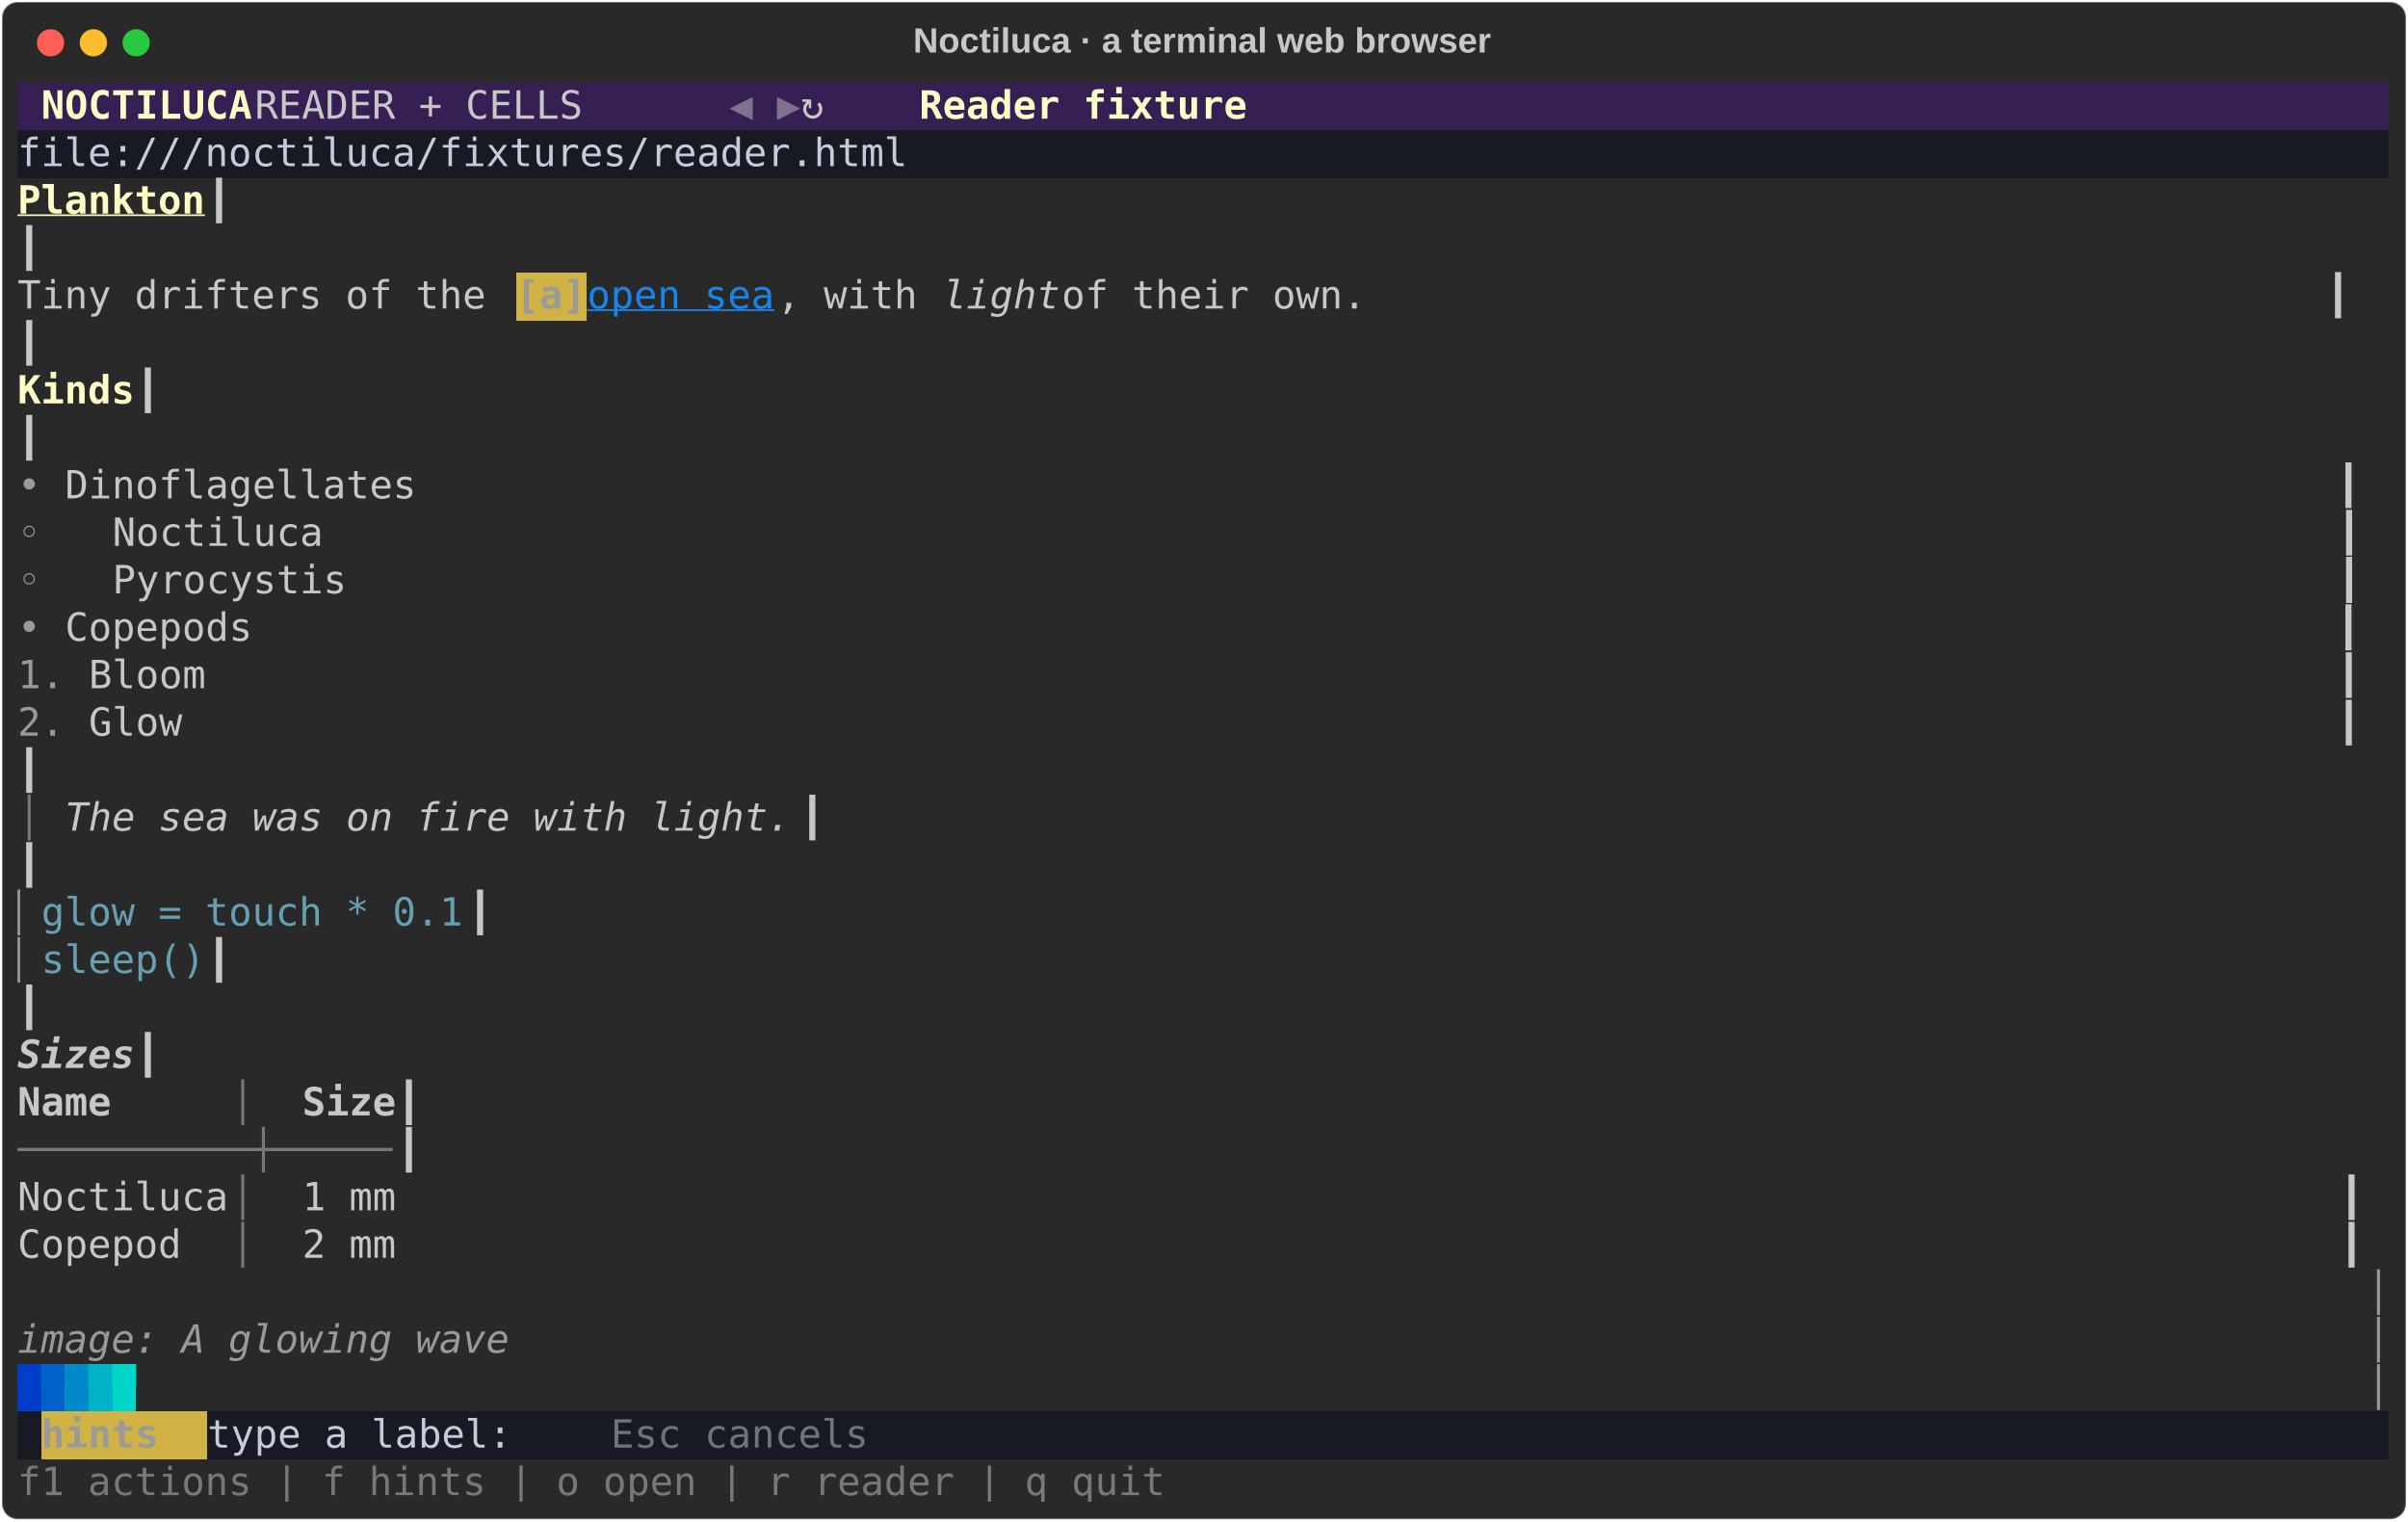
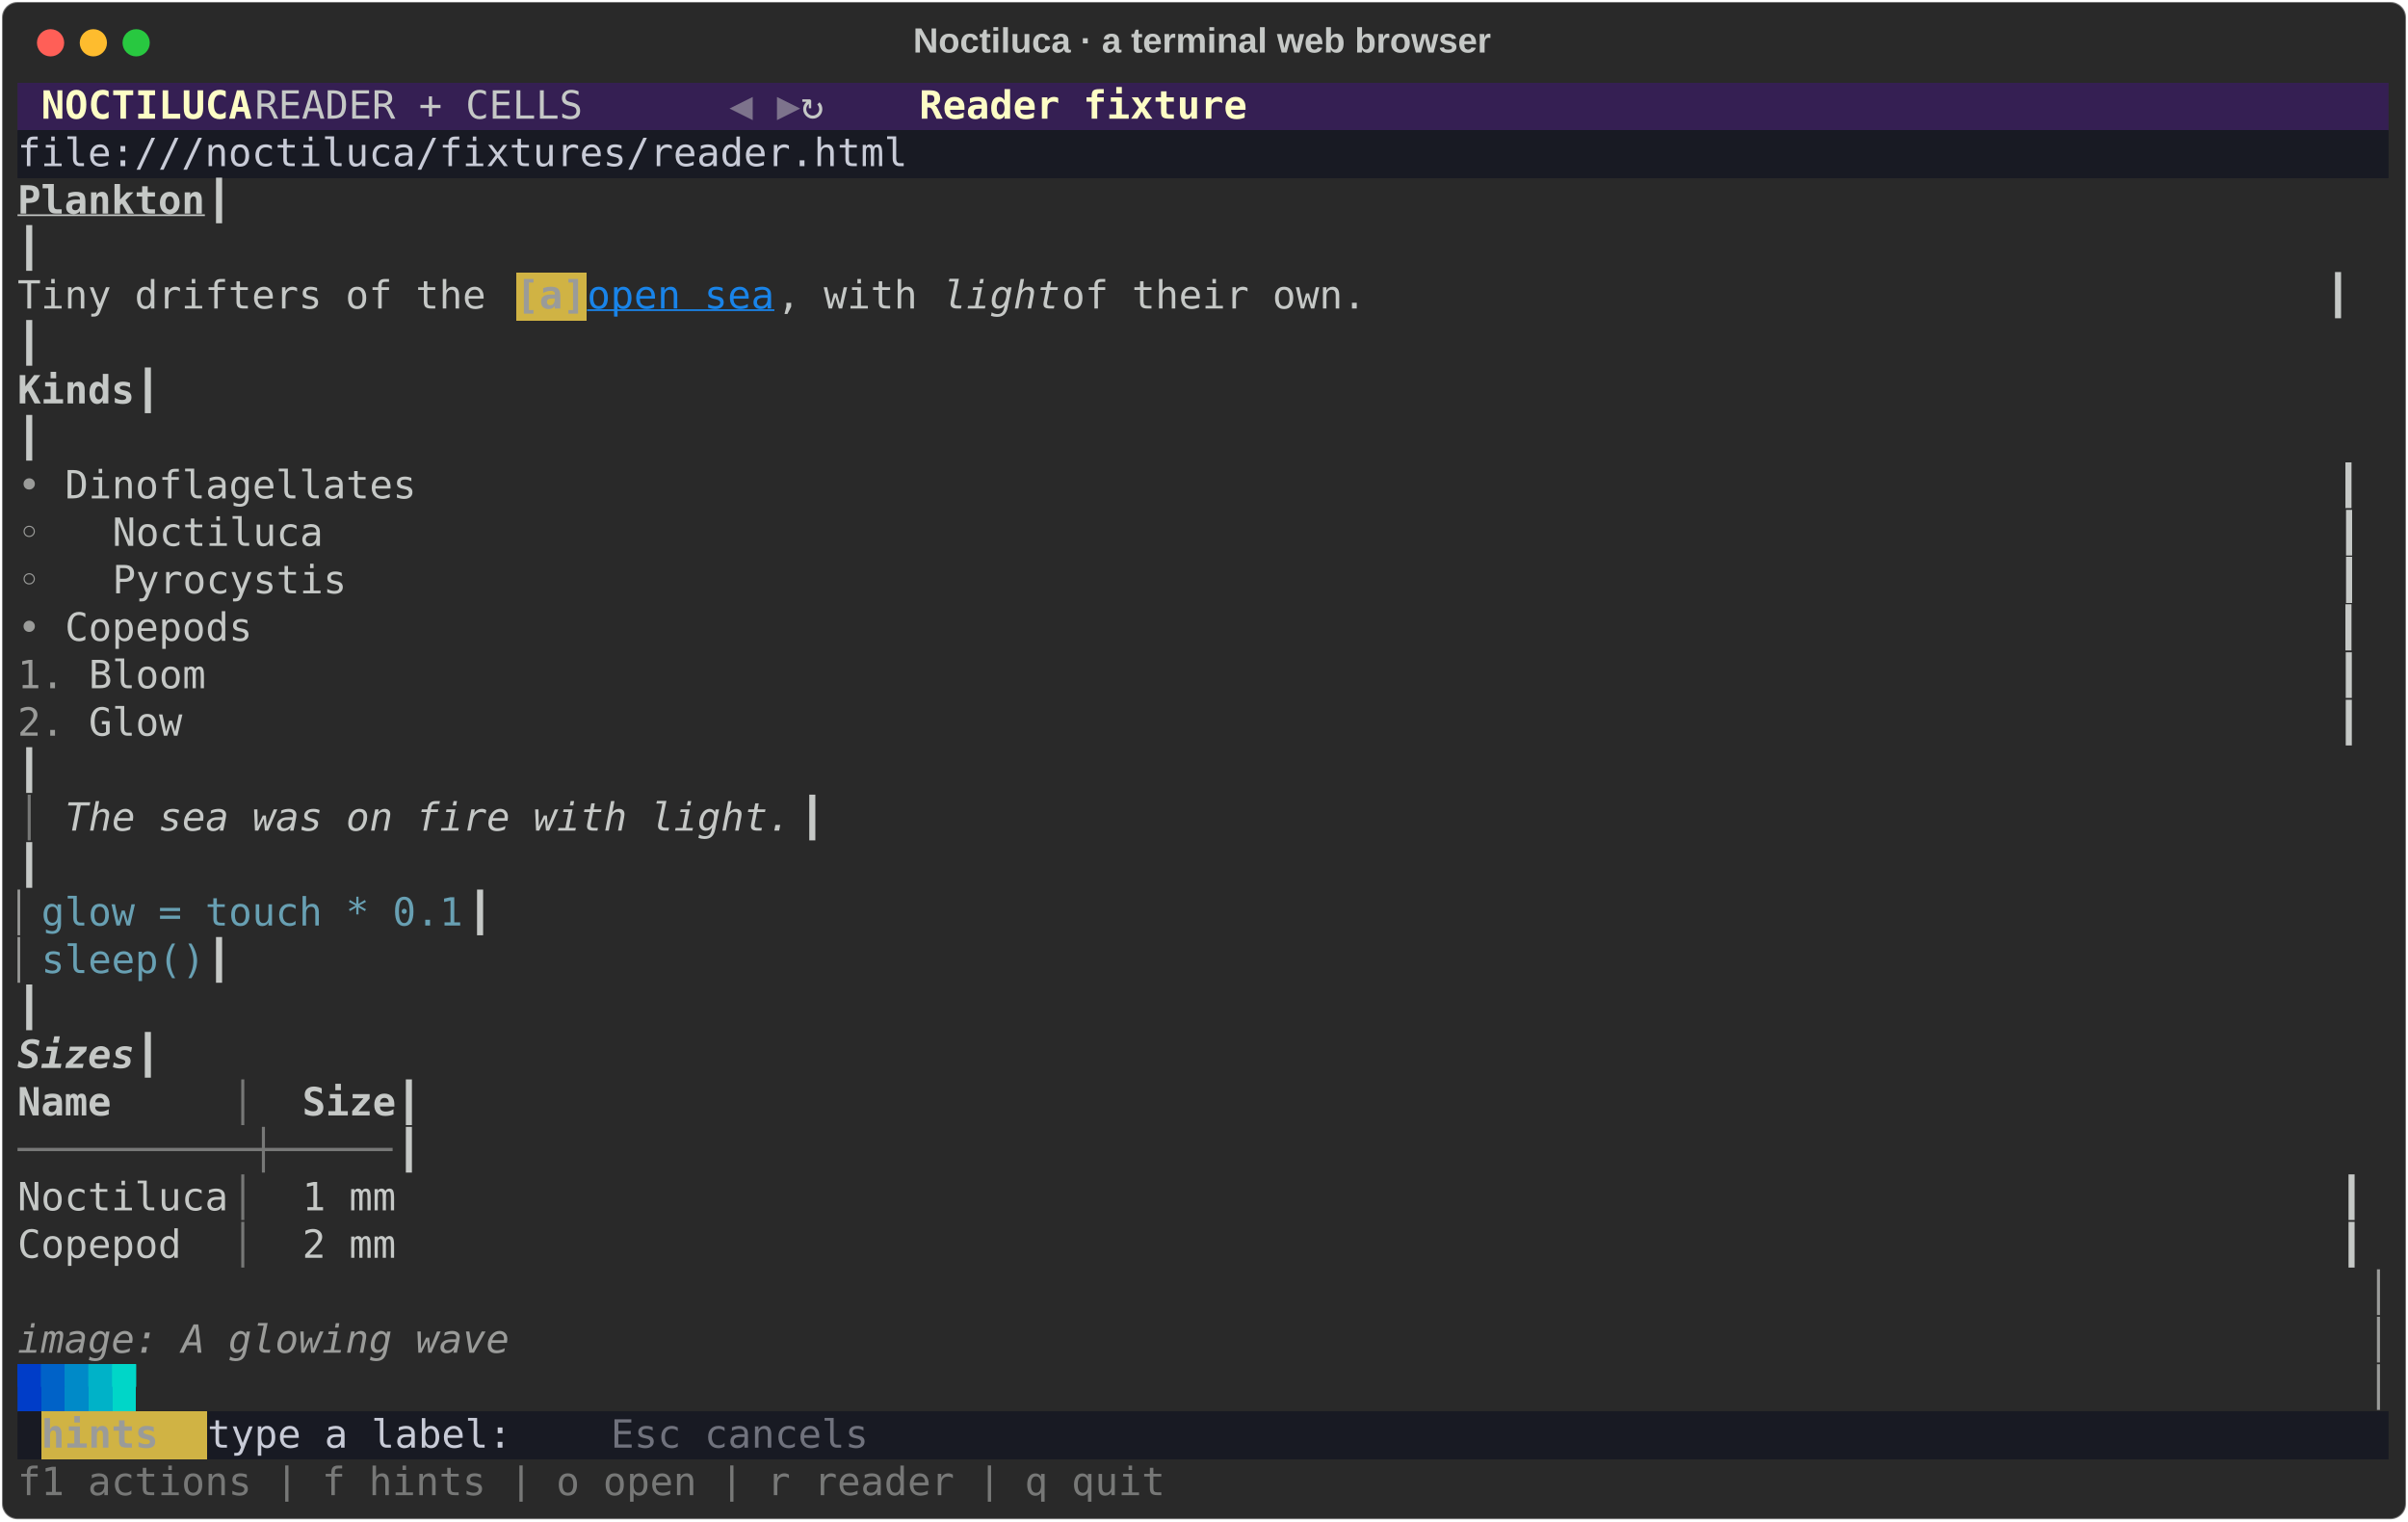
<svg xmlns="http://www.w3.org/2000/svg" class="rich-terminal" viewBox="0 0 1238 782.0">
  <style>

    @font-face {
        font-family: "Fira Code";
        src: local("FiraCode-Regular"),
                url("https://cdnjs.cloudflare.com/ajax/libs/firacode/6.2.0/woff2/FiraCode-Regular.woff2") format("woff2"),
                url("https://cdnjs.cloudflare.com/ajax/libs/firacode/6.2.0/woff/FiraCode-Regular.woff") format("woff");
        font-style: normal;
        font-weight: 400;
    }
    @font-face {
        font-family: "Fira Code";
        src: local("FiraCode-Bold"),
                url("https://cdnjs.cloudflare.com/ajax/libs/firacode/6.2.0/woff2/FiraCode-Bold.woff2") format("woff2"),
                url("https://cdnjs.cloudflare.com/ajax/libs/firacode/6.2.0/woff/FiraCode-Bold.woff") format("woff");
        font-style: bold;
        font-weight: 700;
    }

    .rich-record-matrix {
        font-family: Fira Code, monospace;
        font-size: 20px;
        line-height: 24.4px;
        font-variant-east-asian: full-width;
    }

    .rich-record-title {
        font-size: 18px;
        font-weight: bold;
        font-family: arial;
    }

    .rich-record-r1 { fill: #c5c8c6 }
.rich-record-r2 { fill: #fdfdc5;font-weight: bold }
.rich-record-r3 { fill: #7d738c }
.rich-record-r4 { fill: #c8cbd7 }
- .rich-record-r5 { fill: #fdfdc5;font-weight: bold;text-decoration: underline; }
+ .rich-record-r5 { fill: #c5c8c6;font-weight: bold;text-decoration: underline; }
.rich-record-r6 { fill: #9a9b99;font-weight: bold }
.rich-record-r7 { fill: #1984e9;text-decoration: underline; }
.rich-record-r8 { fill: #c5c8c6;font-style: italic; }
- .rich-record-r9 { fill: #9a9b99 }
- .rich-record-r10 { fill: #777877 }
- .rich-record-r11 { fill: #68a0b3 }
- .rich-record-r12 { fill: #c5c8c6;font-weight: bold;font-style: italic; }
- .rich-record-r13 { fill: #c5c8c6;font-weight: bold }
+ .rich-record-r9 { fill: #c5c8c6;font-weight: bold }
+ .rich-record-r10 { fill: #9a9b99 }
+ .rich-record-r11 { fill: #777877 }
+ .rich-record-r12 { fill: #68a0b3 }
+ .rich-record-r13 { fill: #c5c8c6;font-weight: bold;font-style: italic; }
.rich-record-r14 { fill: #9a9b99;font-style: italic; }
.rich-record-r15 { fill: #003dc8 }
.rich-record-r16 { fill: #0062c8 }
.rich-record-r17 { fill: #008ac8 }
.rich-record-r18 { fill: #00b2c8 }
.rich-record-r19 { fill: #00d6c8 }
.rich-record-r20 { fill: #70727d }
    </style>
  <defs>
    <clipPath id="rich-record-clip-terminal">
      <rect x="0" y="0" width="1219.0" height="731.0" />
    </clipPath>
    <clipPath id="rich-record-line-0">
      <rect x="0" y="1.5" width="1220" height="24.65" />
    </clipPath>
    <clipPath id="rich-record-line-1">
      <rect x="0" y="25.9" width="1220" height="24.65" />
    </clipPath>
    <clipPath id="rich-record-line-2">
      <rect x="0" y="50.3" width="1220" height="24.65" />
    </clipPath>
    <clipPath id="rich-record-line-3">
      <rect x="0" y="74.7" width="1220" height="24.65" />
    </clipPath>
    <clipPath id="rich-record-line-4">
      <rect x="0" y="99.1" width="1220" height="24.65" />
    </clipPath>
    <clipPath id="rich-record-line-5">
      <rect x="0" y="123.5" width="1220" height="24.65" />
    </clipPath>
    <clipPath id="rich-record-line-6">
      <rect x="0" y="147.9" width="1220" height="24.65" />
    </clipPath>
    <clipPath id="rich-record-line-7">
      <rect x="0" y="172.3" width="1220" height="24.65" />
    </clipPath>
    <clipPath id="rich-record-line-8">
      <rect x="0" y="196.7" width="1220" height="24.65" />
    </clipPath>
    <clipPath id="rich-record-line-9">
      <rect x="0" y="221.1" width="1220" height="24.65" />
    </clipPath>
    <clipPath id="rich-record-line-10">
      <rect x="0" y="245.5" width="1220" height="24.65" />
    </clipPath>
    <clipPath id="rich-record-line-11">
      <rect x="0" y="269.9" width="1220" height="24.65" />
    </clipPath>
    <clipPath id="rich-record-line-12">
      <rect x="0" y="294.3" width="1220" height="24.65" />
    </clipPath>
    <clipPath id="rich-record-line-13">
      <rect x="0" y="318.7" width="1220" height="24.65" />
    </clipPath>
    <clipPath id="rich-record-line-14">
      <rect x="0" y="343.1" width="1220" height="24.65" />
    </clipPath>
    <clipPath id="rich-record-line-15">
      <rect x="0" y="367.5" width="1220" height="24.65" />
    </clipPath>
    <clipPath id="rich-record-line-16">
      <rect x="0" y="391.9" width="1220" height="24.65" />
    </clipPath>
    <clipPath id="rich-record-line-17">
      <rect x="0" y="416.3" width="1220" height="24.65" />
    </clipPath>
    <clipPath id="rich-record-line-18">
      <rect x="0" y="440.7" width="1220" height="24.65" />
    </clipPath>
    <clipPath id="rich-record-line-19">
      <rect x="0" y="465.1" width="1220" height="24.65" />
    </clipPath>
    <clipPath id="rich-record-line-20">
      <rect x="0" y="489.5" width="1220" height="24.65" />
    </clipPath>
    <clipPath id="rich-record-line-21">
      <rect x="0" y="513.9" width="1220" height="24.65" />
    </clipPath>
    <clipPath id="rich-record-line-22">
      <rect x="0" y="538.3" width="1220" height="24.65" />
    </clipPath>
    <clipPath id="rich-record-line-23">
      <rect x="0" y="562.7" width="1220" height="24.65" />
    </clipPath>
    <clipPath id="rich-record-line-24">
      <rect x="0" y="587.1" width="1220" height="24.65" />
    </clipPath>
    <clipPath id="rich-record-line-25">
      <rect x="0" y="611.5" width="1220" height="24.65" />
    </clipPath>
    <clipPath id="rich-record-line-26">
      <rect x="0" y="635.9" width="1220" height="24.65" />
    </clipPath>
    <clipPath id="rich-record-line-27">
      <rect x="0" y="660.3" width="1220" height="24.65" />
    </clipPath>
    <clipPath id="rich-record-line-28">
      <rect x="0" y="684.7" width="1220" height="24.65" />
    </clipPath>
  </defs>
  <rect fill="#292929" stroke="rgba(255,255,255,0.35)" stroke-width="1" x="1" y="1" width="1236" height="780" rx="8" />
  <text class="rich-record-title" fill="#c5c8c6" text-anchor="middle" x="618" y="27">Noctiluca · a terminal web browser</text>
  <g transform="translate(26,22)">
    <circle cx="0" cy="0" r="7" fill="#ff5f57" />
    <circle cx="22" cy="0" r="7" fill="#febc2e" />
    <circle cx="44" cy="0" r="7" fill="#28c840" />
  </g>
  <g transform="translate(9, 41)" clip-path="url(#rich-record-clip-terminal)">
    <rect fill="#351f53" x="0" y="1.5" width="12.2" height="24.65" shape-rendering="crispEdges" />
    <rect fill="#351f53" x="12.2" y="1.5" width="109.8" height="24.65" shape-rendering="crispEdges" />
    <rect fill="#351f53" x="122" y="1.5" width="244" height="24.65" shape-rendering="crispEdges" />
    <rect fill="#351f53" x="366" y="1.5" width="12.2" height="24.65" shape-rendering="crispEdges" />
    <rect fill="#351f53" x="378.2" y="1.5" width="12.2" height="24.65" shape-rendering="crispEdges" />
    <rect fill="#351f53" x="390.4" y="1.5" width="12.2" height="24.65" shape-rendering="crispEdges" />
    <rect fill="#351f53" x="402.6" y="1.5" width="61" height="24.65" shape-rendering="crispEdges" />
    <rect fill="#351f53" x="463.6" y="1.5" width="170.8" height="24.65" shape-rendering="crispEdges" />
    <rect fill="#351f53" x="634.4" y="1.5" width="585.6" height="24.65" shape-rendering="crispEdges" />
    <rect fill="#181a23" x="0" y="25.9" width="1220" height="24.65" shape-rendering="crispEdges" />
    <rect fill="#d0b344" x="256.2" y="99.1" width="36.6" height="24.65" shape-rendering="crispEdges" />
    <rect fill="#003dc8" x="0" y="660.3" width="12.2" height="24.65" shape-rendering="crispEdges" />
    <rect fill="#0062c8" x="12.2" y="660.3" width="12.2" height="24.65" shape-rendering="crispEdges" />
    <rect fill="#008ac8" x="24.4" y="660.3" width="12.2" height="24.65" shape-rendering="crispEdges" />
    <rect fill="#00b2c8" x="36.6" y="660.3" width="12.2" height="24.65" shape-rendering="crispEdges" />
    <rect fill="#00d6c8" x="48.8" y="660.3" width="12.2" height="24.65" shape-rendering="crispEdges" />
    <rect fill="#181a23" x="0" y="684.7" width="12.2" height="24.65" shape-rendering="crispEdges" />
    <rect fill="#d0b344" x="12.2" y="684.7" width="85.4" height="24.65" shape-rendering="crispEdges" />
    <rect fill="#181a23" x="97.6" y="684.7" width="207.4" height="24.65" shape-rendering="crispEdges" />
    <rect fill="#181a23" x="305" y="684.7" width="134.2" height="24.65" shape-rendering="crispEdges" />
    <rect fill="#181a23" x="439.2" y="684.7" width="780.8" height="24.65" shape-rendering="crispEdges" />
    <g class="rich-record-matrix">
      <text class="rich-record-r2" x="12.2" y="20" textLength="109.8" clip-path="url(#rich-record-line-0)">NOCTILUCA</text>
      <text class="rich-record-r1" x="122" y="20" textLength="244" clip-path="url(#rich-record-line-0)">   READER + CELLS   </text>
      <text class="rich-record-r3" x="366" y="20" textLength="12.2" clip-path="url(#rich-record-line-0)">◀</text>
      <text class="rich-record-r3" x="390.4" y="20" textLength="12.2" clip-path="url(#rich-record-line-0)">▶</text>
      <text class="rich-record-r1" x="402.6" y="20" textLength="61" clip-path="url(#rich-record-line-0)"> ↻   </text>
      <text class="rich-record-r2" x="463.6" y="20" textLength="170.8" clip-path="url(#rich-record-line-0)">Reader fixture</text>
      <text class="rich-record-r1" x="1220" y="20" textLength="12.2" clip-path="url(#rich-record-line-0)">
</text>
      <text class="rich-record-r4" x="0" y="44.4" textLength="1220" clip-path="url(#rich-record-line-1)"> file:///noctiluca/fixtures/reader.html                                                             </text>
      <text class="rich-record-r1" x="1220" y="44.4" textLength="12.2" clip-path="url(#rich-record-line-1)">
</text>
      <text class="rich-record-r5" x="0" y="68.8" textLength="97.6" clip-path="url(#rich-record-line-2)">Plankton</text>
      <text class="rich-record-r1" x="97.6" y="68.8" textLength="1122.4" clip-path="url(#rich-record-line-2)">                                                                                           ┃</text>
      <text class="rich-record-r1" x="1220" y="68.8" textLength="12.2" clip-path="url(#rich-record-line-2)">
</text>
      <text class="rich-record-r1" x="0" y="93.2" textLength="1220" clip-path="url(#rich-record-line-3)">                                                                                                   ┃</text>
      <text class="rich-record-r1" x="1220" y="93.2" textLength="12.2" clip-path="url(#rich-record-line-3)">
</text>
      <text class="rich-record-r1" x="0" y="117.6" textLength="256.2" clip-path="url(#rich-record-line-4)">Tiny drifters of the </text>
      <text class="rich-record-r6" x="256.2" y="117.6" textLength="36.6" clip-path="url(#rich-record-line-4)">[a]</text>
      <text class="rich-record-r7" x="292.8" y="117.6" textLength="97.6" clip-path="url(#rich-record-line-4)">open sea</text>
      <text class="rich-record-r1" x="390.4" y="117.6" textLength="85.4" clip-path="url(#rich-record-line-4)">, with </text>
      <text class="rich-record-r8" x="475.8" y="117.6" textLength="61" clip-path="url(#rich-record-line-4)">light</text>
      <text class="rich-record-r1" x="536.8" y="117.6" textLength="683.2" clip-path="url(#rich-record-line-4)"> of their own.                                         ┃</text>
      <text class="rich-record-r1" x="1220" y="117.6" textLength="12.2" clip-path="url(#rich-record-line-4)">
</text>
      <text class="rich-record-r1" x="0" y="142" textLength="1220" clip-path="url(#rich-record-line-5)">                                                                                                   ┃</text>
      <text class="rich-record-r1" x="1220" y="142" textLength="12.2" clip-path="url(#rich-record-line-5)">
</text>
-       <text class="rich-record-r2" x="0" y="166.4" textLength="61" clip-path="url(#rich-record-line-6)">Kinds</text>
+       <text class="rich-record-r9" x="0" y="166.4" textLength="61" clip-path="url(#rich-record-line-6)">Kinds</text>
      <text class="rich-record-r1" x="61" y="166.4" textLength="1159" clip-path="url(#rich-record-line-6)">                                                                                              ┃</text>
      <text class="rich-record-r1" x="1220" y="166.4" textLength="12.2" clip-path="url(#rich-record-line-6)">
</text>
      <text class="rich-record-r1" x="0" y="190.8" textLength="1220" clip-path="url(#rich-record-line-7)">                                                                                                   ┃</text>
      <text class="rich-record-r1" x="1220" y="190.8" textLength="12.2" clip-path="url(#rich-record-line-7)">
</text>
-       <text class="rich-record-r9" x="0" y="215.2" textLength="24.4" clip-path="url(#rich-record-line-8)">• </text>
+       <text class="rich-record-r10" x="0" y="215.2" textLength="24.4" clip-path="url(#rich-record-line-8)">• </text>
      <text class="rich-record-r1" x="24.4" y="215.2" textLength="1195.6" clip-path="url(#rich-record-line-8)">Dinoflagellates                                                                                  ┃</text>
      <text class="rich-record-r1" x="1220" y="215.2" textLength="12.2" clip-path="url(#rich-record-line-8)">
</text>
-       <text class="rich-record-r9" x="0" y="239.6" textLength="48.8" clip-path="url(#rich-record-line-9)">  ◦ </text>
+       <text class="rich-record-r10" x="0" y="239.6" textLength="48.8" clip-path="url(#rich-record-line-9)">  ◦ </text>
      <text class="rich-record-r1" x="48.8" y="239.6" textLength="1171.2" clip-path="url(#rich-record-line-9)">Noctiluca                                                                                      ┃</text>
      <text class="rich-record-r1" x="1220" y="239.6" textLength="12.2" clip-path="url(#rich-record-line-9)">
</text>
-       <text class="rich-record-r9" x="0" y="264" textLength="48.8" clip-path="url(#rich-record-line-10)">  ◦ </text>
+       <text class="rich-record-r10" x="0" y="264" textLength="48.8" clip-path="url(#rich-record-line-10)">  ◦ </text>
      <text class="rich-record-r1" x="48.8" y="264" textLength="1171.2" clip-path="url(#rich-record-line-10)">Pyrocystis                                                                                     ┃</text>
      <text class="rich-record-r1" x="1220" y="264" textLength="12.2" clip-path="url(#rich-record-line-10)">
</text>
-       <text class="rich-record-r9" x="0" y="288.4" textLength="24.4" clip-path="url(#rich-record-line-11)">• </text>
+       <text class="rich-record-r10" x="0" y="288.4" textLength="24.4" clip-path="url(#rich-record-line-11)">• </text>
      <text class="rich-record-r1" x="24.4" y="288.4" textLength="1195.6" clip-path="url(#rich-record-line-11)">Copepods                                                                                         ┃</text>
      <text class="rich-record-r1" x="1220" y="288.4" textLength="12.2" clip-path="url(#rich-record-line-11)">
</text>
-       <text class="rich-record-r9" x="0" y="312.8" textLength="36.6" clip-path="url(#rich-record-line-12)">1. </text>
+       <text class="rich-record-r10" x="0" y="312.8" textLength="36.6" clip-path="url(#rich-record-line-12)">1. </text>
      <text class="rich-record-r1" x="36.6" y="312.8" textLength="1183.4" clip-path="url(#rich-record-line-12)">Bloom                                                                                           ┃</text>
      <text class="rich-record-r1" x="1220" y="312.8" textLength="12.2" clip-path="url(#rich-record-line-12)">
</text>
-       <text class="rich-record-r9" x="0" y="337.2" textLength="36.6" clip-path="url(#rich-record-line-13)">2. </text>
+       <text class="rich-record-r10" x="0" y="337.2" textLength="36.6" clip-path="url(#rich-record-line-13)">2. </text>
      <text class="rich-record-r1" x="36.6" y="337.2" textLength="1183.4" clip-path="url(#rich-record-line-13)">Glow                                                                                            ┃</text>
      <text class="rich-record-r1" x="1220" y="337.2" textLength="12.2" clip-path="url(#rich-record-line-13)">
</text>
      <text class="rich-record-r1" x="0" y="361.6" textLength="1220" clip-path="url(#rich-record-line-14)">                                                                                                   ┃</text>
      <text class="rich-record-r1" x="1220" y="361.6" textLength="12.2" clip-path="url(#rich-record-line-14)">
</text>
-       <text class="rich-record-r10" x="0" y="386" textLength="24.4" clip-path="url(#rich-record-line-15)">│ </text>
+       <text class="rich-record-r11" x="0" y="386" textLength="24.4" clip-path="url(#rich-record-line-15)">│ </text>
      <text class="rich-record-r8" x="24.4" y="386" textLength="378.2" clip-path="url(#rich-record-line-15)">The sea was on fire with light.</text>
      <text class="rich-record-r1" x="402.6" y="386" textLength="817.4" clip-path="url(#rich-record-line-15)">                                                                  ┃</text>
      <text class="rich-record-r1" x="1220" y="386" textLength="12.2" clip-path="url(#rich-record-line-15)">
</text>
      <text class="rich-record-r1" x="0" y="410.4" textLength="1220" clip-path="url(#rich-record-line-16)">                                                                                                   ┃</text>
      <text class="rich-record-r1" x="1220" y="410.4" textLength="12.2" clip-path="url(#rich-record-line-16)">
</text>
-       <text class="rich-record-r9" x="0" y="434.8" textLength="12.2" clip-path="url(#rich-record-line-17)">▏</text>
-       <text class="rich-record-r11" x="12.2" y="434.8" textLength="219.6" clip-path="url(#rich-record-line-17)">glow = touch * 0.1</text>
+       <text class="rich-record-r10" x="0" y="434.8" textLength="12.2" clip-path="url(#rich-record-line-17)">▏</text>
+       <text class="rich-record-r12" x="12.2" y="434.8" textLength="219.6" clip-path="url(#rich-record-line-17)">glow = touch * 0.1</text>
      <text class="rich-record-r1" x="231.8" y="434.8" textLength="988.2" clip-path="url(#rich-record-line-17)">                                                                                ┃</text>
      <text class="rich-record-r1" x="1220" y="434.8" textLength="12.2" clip-path="url(#rich-record-line-17)">
</text>
-       <text class="rich-record-r9" x="0" y="459.2" textLength="12.2" clip-path="url(#rich-record-line-18)">▏</text>
-       <text class="rich-record-r11" x="12.2" y="459.2" textLength="85.4" clip-path="url(#rich-record-line-18)">sleep()</text>
+       <text class="rich-record-r10" x="0" y="459.2" textLength="12.2" clip-path="url(#rich-record-line-18)">▏</text>
+       <text class="rich-record-r12" x="12.2" y="459.2" textLength="85.4" clip-path="url(#rich-record-line-18)">sleep()</text>
      <text class="rich-record-r1" x="97.6" y="459.2" textLength="1122.4" clip-path="url(#rich-record-line-18)">                                                                                           ┃</text>
      <text class="rich-record-r1" x="1220" y="459.2" textLength="12.2" clip-path="url(#rich-record-line-18)">
</text>
      <text class="rich-record-r1" x="0" y="483.6" textLength="1220" clip-path="url(#rich-record-line-19)">                                                                                                   ┃</text>
      <text class="rich-record-r1" x="1220" y="483.6" textLength="12.2" clip-path="url(#rich-record-line-19)">
</text>
-       <text class="rich-record-r12" x="0" y="508" textLength="61" clip-path="url(#rich-record-line-20)">Sizes</text>
+       <text class="rich-record-r13" x="0" y="508" textLength="61" clip-path="url(#rich-record-line-20)">Sizes</text>
      <text class="rich-record-r1" x="61" y="508" textLength="1159" clip-path="url(#rich-record-line-20)">                                                                                              ┃</text>
      <text class="rich-record-r1" x="1220" y="508" textLength="12.2" clip-path="url(#rich-record-line-20)">
</text>
-       <text class="rich-record-r13" x="0" y="532.4" textLength="48.8" clip-path="url(#rich-record-line-21)">Name</text>
-       <text class="rich-record-r10" x="109.8" y="532.4" textLength="36.6" clip-path="url(#rich-record-line-21)"> │ </text>
-       <text class="rich-record-r13" x="146.4" y="532.4" textLength="48.8" clip-path="url(#rich-record-line-21)">Size</text>
+       <text class="rich-record-r9" x="0" y="532.4" textLength="48.8" clip-path="url(#rich-record-line-21)">Name</text>
+       <text class="rich-record-r11" x="109.8" y="532.4" textLength="36.6" clip-path="url(#rich-record-line-21)"> │ </text>
+       <text class="rich-record-r9" x="146.4" y="532.4" textLength="48.8" clip-path="url(#rich-record-line-21)">Size</text>
      <text class="rich-record-r1" x="195.2" y="532.4" textLength="1024.8" clip-path="url(#rich-record-line-21)">                                                                                   ┃</text>
      <text class="rich-record-r1" x="1220" y="532.4" textLength="12.2" clip-path="url(#rich-record-line-21)">
</text>
-       <text class="rich-record-r10" x="0" y="556.8" textLength="195.2" clip-path="url(#rich-record-line-22)">──────────┼─────</text>
+       <text class="rich-record-r11" x="0" y="556.8" textLength="195.2" clip-path="url(#rich-record-line-22)">──────────┼─────</text>
      <text class="rich-record-r1" x="195.2" y="556.8" textLength="1024.8" clip-path="url(#rich-record-line-22)">                                                                                   ┃</text>
      <text class="rich-record-r1" x="1220" y="556.8" textLength="12.2" clip-path="url(#rich-record-line-22)">
</text>
      <text class="rich-record-r1" x="0" y="581.2" textLength="109.8" clip-path="url(#rich-record-line-23)">Noctiluca</text>
-       <text class="rich-record-r10" x="109.8" y="581.2" textLength="36.6" clip-path="url(#rich-record-line-23)"> │ </text>
+       <text class="rich-record-r11" x="109.8" y="581.2" textLength="36.6" clip-path="url(#rich-record-line-23)"> │ </text>
      <text class="rich-record-r1" x="146.4" y="581.2" textLength="1073.6" clip-path="url(#rich-record-line-23)">1 mm                                                                                   ┃</text>
      <text class="rich-record-r1" x="1220" y="581.2" textLength="12.2" clip-path="url(#rich-record-line-23)">
</text>
      <text class="rich-record-r1" x="0" y="605.6" textLength="109.8" clip-path="url(#rich-record-line-24)">Copepod  </text>
-       <text class="rich-record-r10" x="109.8" y="605.6" textLength="36.6" clip-path="url(#rich-record-line-24)"> │ </text>
+       <text class="rich-record-r11" x="109.8" y="605.6" textLength="36.6" clip-path="url(#rich-record-line-24)"> │ </text>
      <text class="rich-record-r1" x="146.4" y="605.6" textLength="1073.6" clip-path="url(#rich-record-line-24)">2 mm                                                                                   ┃</text>
      <text class="rich-record-r1" x="1220" y="605.6" textLength="12.2" clip-path="url(#rich-record-line-24)">
</text>
-       <text class="rich-record-r9" x="1207.8" y="630" textLength="12.2" clip-path="url(#rich-record-line-25)">│</text>
+       <text class="rich-record-r10" x="1207.8" y="630" textLength="12.2" clip-path="url(#rich-record-line-25)">│</text>
      <text class="rich-record-r1" x="1220" y="630" textLength="12.2" clip-path="url(#rich-record-line-25)">
</text>
      <text class="rich-record-r14" x="0" y="654.4" textLength="256.2" clip-path="url(#rich-record-line-26)">image: A glowing wave</text>
-       <text class="rich-record-r9" x="1207.8" y="654.4" textLength="12.2" clip-path="url(#rich-record-line-26)">│</text>
+       <text class="rich-record-r10" x="1207.8" y="654.4" textLength="12.2" clip-path="url(#rich-record-line-26)">│</text>
      <text class="rich-record-r1" x="1220" y="654.4" textLength="12.2" clip-path="url(#rich-record-line-26)">
</text>
      <text class="rich-record-r15" x="0" y="678.8" textLength="12.2" clip-path="url(#rich-record-line-27)">▀</text>
      <text class="rich-record-r16" x="12.2" y="678.8" textLength="12.2" clip-path="url(#rich-record-line-27)">▀</text>
      <text class="rich-record-r17" x="24.4" y="678.8" textLength="12.2" clip-path="url(#rich-record-line-27)">▀</text>
      <text class="rich-record-r18" x="36.6" y="678.8" textLength="12.2" clip-path="url(#rich-record-line-27)">▀</text>
      <text class="rich-record-r19" x="48.8" y="678.8" textLength="12.2" clip-path="url(#rich-record-line-27)">▀</text>
-       <text class="rich-record-r9" x="1207.8" y="678.8" textLength="12.2" clip-path="url(#rich-record-line-27)">│</text>
+       <text class="rich-record-r10" x="1207.8" y="678.8" textLength="12.2" clip-path="url(#rich-record-line-27)">│</text>
      <text class="rich-record-r1" x="1220" y="678.8" textLength="12.2" clip-path="url(#rich-record-line-27)">
</text>
      <text class="rich-record-r6" x="12.2" y="703.2" textLength="85.4" clip-path="url(#rich-record-line-28)"> hints </text>
      <text class="rich-record-r4" x="97.6" y="703.2" textLength="207.4" clip-path="url(#rich-record-line-28)"> type a label:   </text>
      <text class="rich-record-r20" x="305" y="703.2" textLength="134.2" clip-path="url(#rich-record-line-28)">Esc cancels</text>
      <text class="rich-record-r1" x="1220" y="703.2" textLength="12.2" clip-path="url(#rich-record-line-28)">
</text>
-       <text class="rich-record-r10" x="0" y="727.6" textLength="1220" clip-path="url(#rich-record-line-29)"> f1 actions | f hints | o open | r reader | q quit                                                  </text>
+       <text class="rich-record-r11" x="0" y="727.6" textLength="1220" clip-path="url(#rich-record-line-29)"> f1 actions | f hints | o open | r reader | q quit                                                  </text>
    </g>
  </g>
</svg>
